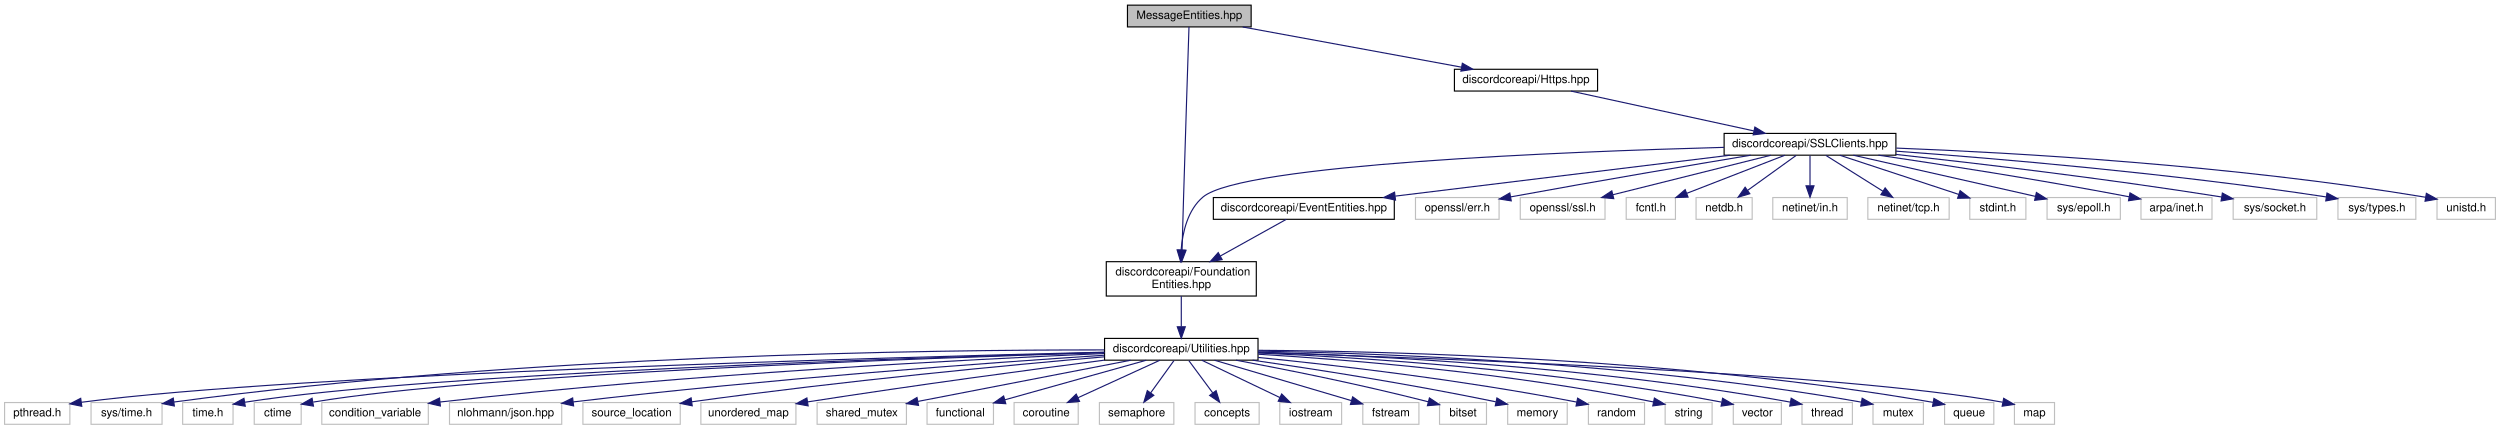
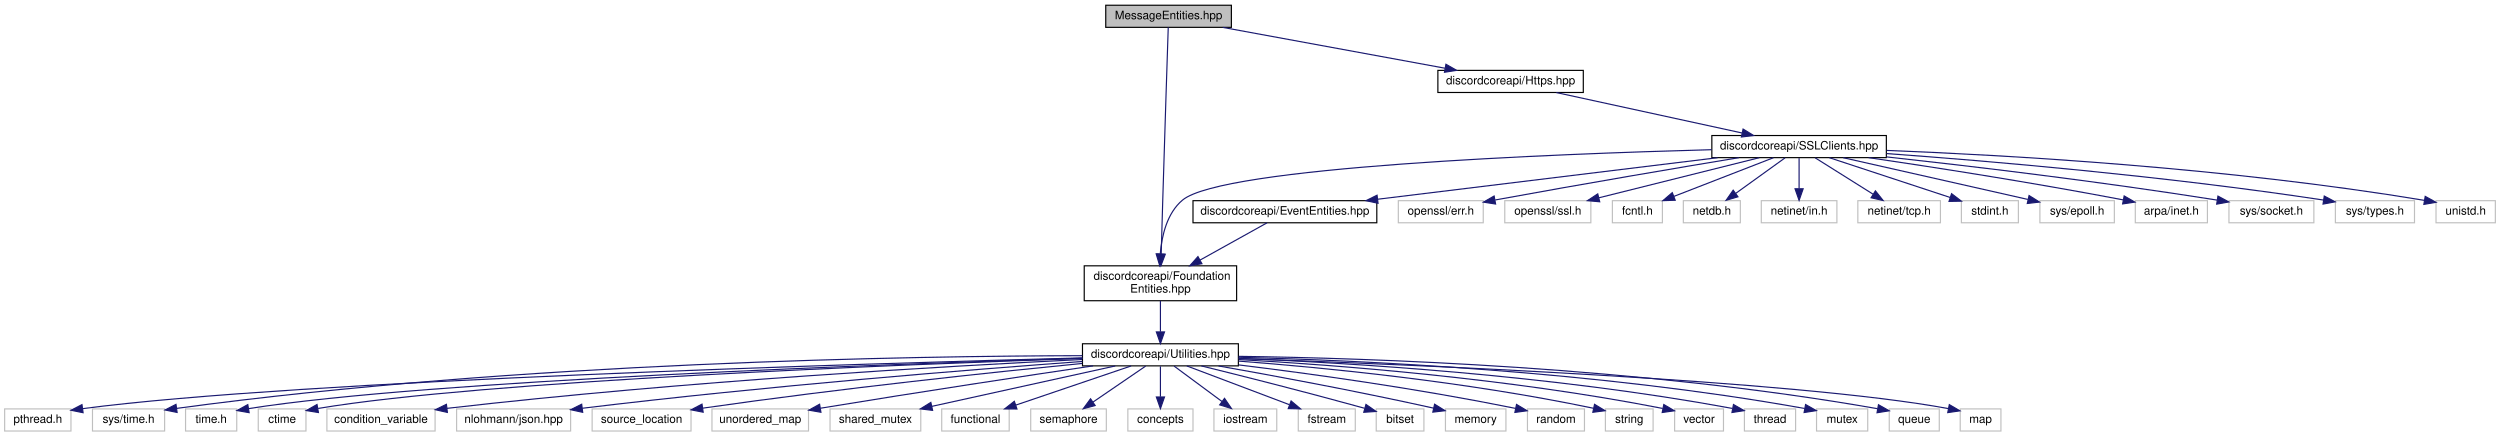
- <svg xmlns="http://www.w3.org/2000/svg" xmlns:xlink="http://www.w3.org/1999/xlink" width="2183pt" height="375pt" viewBox="0.00 0.00 2183.00 375.00">
+ <svg xmlns="http://www.w3.org/2000/svg" xmlns:xlink="http://www.w3.org/1999/xlink" width="2149pt" height="375pt" viewBox="0.00 0.00 2149.00 375.00">
  <g id="graph0" class="graph" transform="scale(1 1) rotate(0) translate(4 371)">
    <g id="node1" class="node">
      <g id="a_node1">
        <a xlink:title=" ">
-           <polygon fill="#bfbfbf" stroke="black" points="980.5,-347.5 980.5,-366.5 1088.5,-366.5 1088.5,-347.5 980.5,-347.5" />
-           <text text-anchor="middle" x="1034.5" y="-354.5" font-family="Helvetica,sans-Serif" font-size="10.00">MessageEntities.hpp</text>
+           <polygon fill="#bfbfbf" stroke="black" points="946.5,-347.5 946.5,-366.5 1054.5,-366.5 1054.5,-347.5 946.5,-347.5" />
+           <text text-anchor="middle" x="1000.5" y="-354.5" font-family="Helvetica,sans-Serif" font-size="10.00">MessageEntities.hpp</text>
        </a>
      </g>
    </g>
    <g id="node2" class="node">
      <g id="a_node2">
        <a xlink:href="../../d4/deb/a00710.html" target="_top" xlink:title=" ">
-           <polygon fill="none" stroke="black" points="962,-112.5 962,-142.5 1093,-142.5 1093,-112.5 962,-112.5" />
-           <text text-anchor="start" x="970" y="-130.5" font-family="Helvetica,sans-Serif" font-size="10.00">discordcoreapi/Foundation</text>
-           <text text-anchor="middle" x="1027.5" y="-119.5" font-family="Helvetica,sans-Serif" font-size="10.00">Entities.hpp</text>
+           <polygon fill="none" stroke="black" points="928,-112.5 928,-142.5 1059,-142.5 1059,-112.5 928,-112.5" />
+           <text text-anchor="start" x="936" y="-130.5" font-family="Helvetica,sans-Serif" font-size="10.00">discordcoreapi/Foundation</text>
+           <text text-anchor="middle" x="993.5" y="-119.5" font-family="Helvetica,sans-Serif" font-size="10.00">Entities.hpp</text>
        </a>
      </g>
    </g>
    <g id="edge1" class="edge">
-       <path fill="none" stroke="midnightblue" d="M1034.22,-347.49C1033.44,-323.91 1031.21,-255.7 1029.5,-199 1029.03,-183.55 1028.54,-166.19 1028.16,-152.57" />
-       <polygon fill="midnightblue" stroke="midnightblue" points="1031.66,-152.44 1027.88,-142.55 1024.66,-152.64 1031.66,-152.44" />
-     </g>
-     <g id="node28" class="node">
-       <g id="a_node28">
+       <path fill="none" stroke="midnightblue" d="M1000.22,-347.49C999.44,-323.91 997.21,-255.7 995.5,-199 995.03,-183.55 994.54,-166.19 994.16,-152.57" />
+       <polygon fill="midnightblue" stroke="midnightblue" points="997.66,-152.44 993.88,-142.55 990.66,-152.64 997.66,-152.44" />
+     </g>
+     <g id="node27" class="node">
+       <g id="a_node27">
        <a xlink:href="../../db/d7c/a00722.html" target="_top" xlink:title=" ">
-           <polygon fill="none" stroke="black" points="1266,-291.5 1266,-310.5 1391,-310.5 1391,-291.5 1266,-291.5" />
-           <text text-anchor="middle" x="1328.5" y="-298.5" font-family="Helvetica,sans-Serif" font-size="10.00">discordcoreapi/Https.hpp</text>
-         </a>
-       </g>
-     </g>
-     <g id="edge27" class="edge">
-       <path fill="none" stroke="midnightblue" d="M1081.09,-347.44C1132.91,-337.92 1216.63,-322.55 1272.12,-312.36" />
-       <polygon fill="midnightblue" stroke="midnightblue" points="1272.93,-315.77 1282.13,-310.52 1271.66,-308.88 1272.93,-315.77" />
+           <polygon fill="none" stroke="black" points="1232,-291.5 1232,-310.5 1357,-310.5 1357,-291.5 1232,-291.5" />
+           <text text-anchor="middle" x="1294.5" y="-298.5" font-family="Helvetica,sans-Serif" font-size="10.00">discordcoreapi/Https.hpp</text>
+         </a>
+       </g>
+     </g>
+     <g id="edge26" class="edge">
+       <path fill="none" stroke="midnightblue" d="M1047.09,-347.44C1098.91,-337.92 1182.63,-322.55 1238.12,-312.36" />
+       <polygon fill="midnightblue" stroke="midnightblue" points="1238.93,-315.77 1248.13,-310.52 1237.66,-308.88 1238.93,-315.77" />
    </g>
    <g id="node3" class="node">
      <g id="a_node3">
        <a xlink:href="../../d5/dae/a00767.html" target="_top" xlink:title=" ">
-           <polygon fill="none" stroke="black" points="960.5,-56.5 960.5,-75.5 1094.5,-75.5 1094.5,-56.5 960.5,-56.5" />
-           <text text-anchor="middle" x="1027.5" y="-63.5" font-family="Helvetica,sans-Serif" font-size="10.00">discordcoreapi/Utilities.hpp</text>
+           <polygon fill="none" stroke="black" points="926.5,-56.5 926.5,-75.5 1060.5,-75.5 1060.5,-56.5 926.5,-56.5" />
+           <text text-anchor="middle" x="993.5" y="-63.5" font-family="Helvetica,sans-Serif" font-size="10.00">discordcoreapi/Utilities.hpp</text>
        </a>
      </g>
    </g>
    <g id="edge2" class="edge">
-       <path fill="none" stroke="midnightblue" d="M1027.5,-112.4C1027.5,-104.47 1027.5,-94.46 1027.5,-85.86" />
-       <polygon fill="midnightblue" stroke="midnightblue" points="1031,-85.66 1027.5,-75.66 1024,-85.66 1031,-85.66" />
+       <path fill="none" stroke="midnightblue" d="M993.5,-112.4C993.5,-104.47 993.5,-94.46 993.5,-85.86" />
+       <polygon fill="midnightblue" stroke="midnightblue" points="997,-85.66 993.5,-75.66 990,-85.66 997,-85.66" />
    </g>
    <g id="node4" class="node">
      <g id="a_node4">
        <a xlink:title=" ">
          <polygon fill="none" stroke="#bfbfbf" points="0,-0.5 0,-19.5 57,-19.5 57,-0.5 0,-0.5" />
          <text text-anchor="middle" x="28.5" y="-7.5" font-family="Helvetica,sans-Serif" font-size="10.00">pthread.h</text>
        </a>
      </g>
    </g>
    <g id="edge3" class="edge">
-       <path fill="none" stroke="midnightblue" d="M960.37,-63.48C775.08,-59.03 258.15,-44.84 66.97,-19.72" />
-       <polygon fill="midnightblue" stroke="midnightblue" points="67.41,-16.24 57.03,-18.36 66.46,-23.18 67.41,-16.24" />
+       <path fill="none" stroke="midnightblue" d="M926.45,-63.35C745.93,-58.65 251.53,-44.07 67.15,-19.74" />
+       <polygon fill="midnightblue" stroke="midnightblue" points="67.41,-16.24 57.03,-18.35 66.46,-23.18 67.41,-16.24" />
    </g>
    <g id="node5" class="node">
      <g id="a_node5">
        <a xlink:title=" ">
          <polygon fill="none" stroke="#bfbfbf" points="75.5,-0.5 75.5,-19.5 137.5,-19.5 137.5,-0.5 75.5,-0.5" />
          <text text-anchor="middle" x="106.5" y="-7.5" font-family="Helvetica,sans-Serif" font-size="10.00">sys/time.h</text>
        </a>
      </g>
    </g>
    <g id="edge4" class="edge">
-       <path fill="none" stroke="midnightblue" d="M960.27,-65.45C813.99,-65.6 455.87,-61.41 147.87,-19.95" />
-       <polygon fill="midnightblue" stroke="midnightblue" points="148.23,-16.47 137.85,-18.58 147.29,-23.4 148.23,-16.47" />
+       <path fill="none" stroke="midnightblue" d="M926.43,-65.26C784.35,-64.97 442.57,-59.92 147.87,-19.95" />
+       <polygon fill="midnightblue" stroke="midnightblue" points="148.23,-16.47 137.85,-18.58 147.28,-23.4 148.23,-16.47" />
    </g>
    <g id="node6" class="node">
      <g id="a_node6">
        <a xlink:title=" ">
          <polygon fill="none" stroke="#bfbfbf" points="155.5,-0.5 155.5,-19.5 199.5,-19.5 199.5,-0.5 155.5,-0.5" />
          <text text-anchor="middle" x="177.5" y="-7.5" font-family="Helvetica,sans-Serif" font-size="10.00">time.h</text>
        </a>
      </g>
    </g>
    <g id="edge5" class="edge">
-       <path fill="none" stroke="midnightblue" d="M960.38,-63.28C795.18,-58.74 371.22,-45.13 209.95,-19.79" />
-       <polygon fill="midnightblue" stroke="midnightblue" points="210.15,-16.28 199.71,-18.1 209.01,-23.18 210.15,-16.28" />
+       <path fill="none" stroke="midnightblue" d="M926.48,-63.1C766.41,-58.25 364.34,-44.19 209.95,-19.8" />
+       <polygon fill="midnightblue" stroke="midnightblue" points="210.15,-16.28 199.71,-18.1 209,-23.19 210.15,-16.28" />
    </g>
    <g id="node7" class="node">
      <g id="a_node7">
        <a xlink:title=" ">
          <polygon fill="none" stroke="#bfbfbf" points="218,-0.5 218,-19.5 259,-19.5 259,-0.5 218,-0.5" />
          <text text-anchor="middle" x="238.5" y="-7.5" font-family="Helvetica,sans-Serif" font-size="10.00">ctime</text>
        </a>
      </g>
    </g>
    <g id="edge6" class="edge">
-       <path fill="none" stroke="midnightblue" d="M960.23,-63.1C803.79,-58.36 418.13,-44.68 269.54,-19.91" />
-       <polygon fill="midnightblue" stroke="midnightblue" points="269.71,-16.38 259.26,-18.1 268.5,-23.28 269.71,-16.38" />
+       <path fill="none" stroke="midnightblue" d="M926.39,-62.89C775.29,-57.82 411.16,-43.7 269.47,-19.9" />
+       <polygon fill="midnightblue" stroke="midnightblue" points="269.72,-16.39 259.26,-18.09 268.5,-23.28 269.72,-16.39" />
    </g>
    <g id="node8" class="node">
      <g id="a_node8">
        <a xlink:title=" ">
          <polygon fill="none" stroke="#bfbfbf" points="277,-0.5 277,-19.5 370,-19.5 370,-0.5 277,-0.5" />
          <text text-anchor="middle" x="323.5" y="-7.5" font-family="Helvetica,sans-Serif" font-size="10.00">condition_variable</text>
        </a>
      </g>
    </g>
    <g id="edge7" class="edge">
-       <path fill="none" stroke="midnightblue" d="M960.15,-62.32C843.98,-57.27 598.27,-44.64 380.24,-19.97" />
-       <polygon fill="midnightblue" stroke="midnightblue" points="380.54,-16.49 370.21,-18.83 379.75,-23.44 380.54,-16.49" />
+       <path fill="none" stroke="midnightblue" d="M926.09,-61.96C814.7,-56.53 585.05,-43.55 380.25,-19.98" />
+       <polygon fill="midnightblue" stroke="midnightblue" points="380.55,-16.49 370.21,-18.82 379.74,-23.45 380.55,-16.49" />
    </g>
    <g id="node9" class="node">
      <g id="a_node9">
        <a xlink:title=" ">
          <polygon fill="none" stroke="#bfbfbf" points="388.5,-0.5 388.5,-19.5 486.5,-19.5 486.5,-0.5 388.5,-0.5" />
          <text text-anchor="middle" x="437.5" y="-7.5" font-family="Helvetica,sans-Serif" font-size="10.00">nlohmann/json.hpp</text>
        </a>
      </g>
    </g>
    <g id="edge8" class="edge">
-       <path fill="none" stroke="midnightblue" d="M960.16,-60.81C860.97,-54.31 669.55,-40.48 496.57,-20.05" />
-       <polygon fill="midnightblue" stroke="midnightblue" points="496.86,-16.56 486.51,-18.85 496.03,-23.51 496.86,-16.56" />
+       <path fill="none" stroke="midnightblue" d="M926.5,-60.31C832.7,-53.44 656.71,-39.45 496.55,-20.06" />
+       <polygon fill="midnightblue" stroke="midnightblue" points="496.87,-16.57 486.52,-18.83 496.02,-23.52 496.87,-16.57" />
    </g>
    <g id="node10" class="node">
      <g id="a_node10">
        <a xlink:title=" ">
          <polygon fill="none" stroke="#bfbfbf" points="505,-0.5 505,-19.5 590,-19.5 590,-0.5 505,-0.5" />
          <text text-anchor="middle" x="547.5" y="-7.5" font-family="Helvetica,sans-Serif" font-size="10.00">source_location</text>
        </a>
      </g>
    </g>
    <g id="edge9" class="edge">
-       <path fill="none" stroke="midnightblue" d="M960.44,-59.43C877.93,-52.25 733.33,-38.61 600.03,-20.13" />
-       <polygon fill="midnightblue" stroke="midnightblue" points="600.43,-16.66 590.04,-18.74 599.46,-23.59 600.43,-16.66" />
+       <path fill="none" stroke="midnightblue" d="M926.24,-58.6C849.66,-51.04 720.55,-37.42 600.18,-20.17" />
+       <polygon fill="midnightblue" stroke="midnightblue" points="600.44,-16.67 590.05,-18.71 599.44,-23.6 600.44,-16.67" />
    </g>
    <g id="node11" class="node">
      <g id="a_node11">
        <a xlink:title=" ">
          <polygon fill="none" stroke="#bfbfbf" points="608,-0.5 608,-19.5 691,-19.5 691,-0.5 608,-0.5" />
          <text text-anchor="middle" x="649.5" y="-7.5" font-family="Helvetica,sans-Serif" font-size="10.00">unordered_map</text>
        </a>
      </g>
    </g>
    <g id="edge10" class="edge">
-       <path fill="none" stroke="midnightblue" d="M960.38,-56.52C896.46,-48.27 797.29,-35.03 701.39,-20.09" />
-       <polygon fill="midnightblue" stroke="midnightblue" points="701.65,-16.59 691.23,-18.5 700.56,-23.5 701.65,-16.59" />
+       <path fill="none" stroke="midnightblue" d="M935.62,-56.5C878.67,-48.05 788.96,-34.5 701.35,-20.11" />
+       <polygon fill="midnightblue" stroke="midnightblue" points="701.67,-16.62 691.24,-18.44 700.53,-23.52 701.67,-16.62" />
    </g>
    <g id="node12" class="node">
      <g id="a_node12">
        <a xlink:title=" ">
          <polygon fill="none" stroke="#bfbfbf" points="709.5,-0.5 709.5,-19.5 787.5,-19.5 787.5,-0.5 709.5,-0.5" />
          <text text-anchor="middle" x="748.5" y="-7.5" font-family="Helvetica,sans-Serif" font-size="10.00">shared_mutex</text>
        </a>
      </g>
    </g>
    <g id="edge11" class="edge">
-       <path fill="none" stroke="midnightblue" d="M983.29,-56.44C932.73,-46.66 850.18,-30.68 797.64,-20.51" />
-       <polygon fill="midnightblue" stroke="midnightblue" points="798.03,-17.02 787.55,-18.56 796.7,-23.89 798.03,-17.02" />
+       <path fill="none" stroke="midnightblue" d="M954.68,-56.44C911.94,-47.02 843.17,-31.87 796.93,-21.68" />
+       <polygon fill="midnightblue" stroke="midnightblue" points="797.66,-18.25 787.14,-19.52 796.15,-25.09 797.66,-18.25" />
    </g>
    <g id="node13" class="node">
      <g id="a_node13">
        <a xlink:title=" ">
          <polygon fill="none" stroke="#bfbfbf" points="805.5,-0.5 805.5,-19.5 863.5,-19.5 863.5,-0.5 805.5,-0.5" />
          <text text-anchor="middle" x="834.5" y="-7.5" font-family="Helvetica,sans-Serif" font-size="10.00">functional</text>
        </a>
      </g>
    </g>
    <g id="edge12" class="edge">
-       <path fill="none" stroke="midnightblue" d="M996.92,-56.44C963.5,-47.09 909.87,-32.09 873.46,-21.9" />
-       <polygon fill="midnightblue" stroke="midnightblue" points="874.25,-18.49 863.67,-19.16 872.36,-25.23 874.25,-18.49" />
+       <path fill="none" stroke="midnightblue" d="M968.31,-56.44C941.56,-47.36 899.1,-32.94 869.19,-22.78" />
+       <polygon fill="midnightblue" stroke="midnightblue" points="870.17,-19.42 859.58,-19.52 867.92,-26.05 870.17,-19.42" />
    </g>
    <g id="node14" class="node">
      <g id="a_node14">
        <a xlink:title=" ">
-           <polygon fill="none" stroke="#bfbfbf" points="881.5,-0.5 881.5,-19.5 937.5,-19.5 937.5,-0.5 881.5,-0.5" />
-           <text text-anchor="middle" x="909.5" y="-7.5" font-family="Helvetica,sans-Serif" font-size="10.00">coroutine</text>
+           <polygon fill="none" stroke="#bfbfbf" points="882,-0.5 882,-19.5 947,-19.5 947,-0.5 882,-0.5" />
+           <text text-anchor="middle" x="914.5" y="-7.5" font-family="Helvetica,sans-Serif" font-size="10.00">semaphore</text>
        </a>
      </g>
    </g>
    <g id="edge13" class="edge">
-       <path fill="none" stroke="midnightblue" d="M1008.8,-56.44C989.56,-47.64 959.35,-33.81 937.3,-23.72" />
-       <polygon fill="midnightblue" stroke="midnightblue" points="938.66,-20.5 928.11,-19.52 935.75,-26.86 938.66,-20.5" />
+       <path fill="none" stroke="midnightblue" d="M980.81,-56.32C968.6,-47.98 949.92,-35.21 935.5,-25.35" />
+       <polygon fill="midnightblue" stroke="midnightblue" points="937.39,-22.41 927.16,-19.65 933.44,-28.19 937.39,-22.41" />
    </g>
    <g id="node15" class="node">
      <g id="a_node15">
        <a xlink:title=" ">
-           <polygon fill="none" stroke="#bfbfbf" points="956,-0.5 956,-19.5 1021,-19.5 1021,-0.5 956,-0.5" />
-           <text text-anchor="middle" x="988.5" y="-7.5" font-family="Helvetica,sans-Serif" font-size="10.00">semaphore</text>
+           <polygon fill="none" stroke="#bfbfbf" points="965.5,-0.5 965.5,-19.5 1021.5,-19.5 1021.5,-0.5 965.5,-0.5" />
+           <text text-anchor="middle" x="993.5" y="-7.5" font-family="Helvetica,sans-Serif" font-size="10.00">concepts</text>
        </a>
      </g>
    </g>
    <g id="edge14" class="edge">
-       <path fill="none" stroke="midnightblue" d="M1021.06,-56.08C1015.55,-48.46 1007.47,-37.26 1000.74,-27.94" />
-       <polygon fill="midnightblue" stroke="midnightblue" points="1003.51,-25.81 994.82,-19.75 997.84,-29.91 1003.51,-25.81" />
+       <path fill="none" stroke="midnightblue" d="M993.5,-56.08C993.5,-49.01 993.5,-38.86 993.5,-29.99" />
+       <polygon fill="midnightblue" stroke="midnightblue" points="997,-29.75 993.5,-19.75 990,-29.75 997,-29.75" />
    </g>
    <g id="node16" class="node">
      <g id="a_node16">
        <a xlink:title=" ">
-           <polygon fill="none" stroke="#bfbfbf" points="1039.5,-0.5 1039.5,-19.5 1095.5,-19.5 1095.5,-0.5 1039.5,-0.5" />
-           <text text-anchor="middle" x="1067.5" y="-7.5" font-family="Helvetica,sans-Serif" font-size="10.00">concepts</text>
+           <polygon fill="none" stroke="#bfbfbf" points="1039.5,-0.5 1039.5,-19.5 1093.5,-19.5 1093.5,-0.5 1039.5,-0.5" />
+           <text text-anchor="middle" x="1066.5" y="-7.5" font-family="Helvetica,sans-Serif" font-size="10.00">iostream</text>
        </a>
      </g>
    </g>
    <g id="edge15" class="edge">
-       <path fill="none" stroke="midnightblue" d="M1034.11,-56.08C1039.76,-48.46 1048.04,-37.26 1054.95,-27.94" />
-       <polygon fill="midnightblue" stroke="midnightblue" points="1057.88,-29.87 1061.02,-19.75 1052.25,-25.7 1057.88,-29.87" />
+       <path fill="none" stroke="midnightblue" d="M1005.23,-56.32C1016.34,-48.11 1033.24,-35.6 1046.48,-25.81" />
+       <polygon fill="midnightblue" stroke="midnightblue" points="1048.6,-28.59 1054.56,-19.83 1044.44,-22.97 1048.6,-28.59" />
    </g>
    <g id="node17" class="node">
      <g id="a_node17">
        <a xlink:title=" ">
-           <polygon fill="none" stroke="#bfbfbf" points="1113.5,-0.5 1113.5,-19.5 1167.5,-19.5 1167.5,-0.5 1113.5,-0.5" />
-           <text text-anchor="middle" x="1140.5" y="-7.5" font-family="Helvetica,sans-Serif" font-size="10.00">iostream</text>
+           <polygon fill="none" stroke="#bfbfbf" points="1112,-0.5 1112,-19.5 1161,-19.5 1161,-0.5 1112,-0.5" />
+           <text text-anchor="middle" x="1136.5" y="-7.5" font-family="Helvetica,sans-Serif" font-size="10.00">fstream</text>
        </a>
      </g>
    </g>
    <g id="edge16" class="edge">
-       <path fill="none" stroke="midnightblue" d="M1045.41,-56.44C1063.75,-47.68 1092.51,-33.94 1113.59,-23.86" />
-       <polygon fill="midnightblue" stroke="midnightblue" points="1115.17,-26.99 1122.68,-19.52 1112.15,-20.67 1115.17,-26.99" />
+       <path fill="none" stroke="midnightblue" d="M1016.16,-56.44C1039.9,-47.48 1077.41,-33.31 1104.24,-23.18" />
+       <polygon fill="midnightblue" stroke="midnightblue" points="1105.83,-26.32 1113.95,-19.52 1103.36,-19.77 1105.83,-26.32" />
    </g>
    <g id="node18" class="node">
      <g id="a_node18">
        <a xlink:title=" ">
-           <polygon fill="none" stroke="#bfbfbf" points="1186,-0.5 1186,-19.5 1235,-19.5 1235,-0.5 1186,-0.5" />
-           <text text-anchor="middle" x="1210.5" y="-7.5" font-family="Helvetica,sans-Serif" font-size="10.00">fstream</text>
+           <polygon fill="none" stroke="#bfbfbf" points="1179,-0.5 1179,-19.5 1220,-19.5 1220,-0.5 1179,-0.5" />
+           <text text-anchor="middle" x="1199.5" y="-7.5" font-family="Helvetica,sans-Serif" font-size="10.00">bitset</text>
        </a>
      </g>
    </g>
    <g id="edge17" class="edge">
-       <path fill="none" stroke="midnightblue" d="M1056.5,-56.44C1088.97,-46.86 1141.56,-31.34 1176.09,-21.15" />
-       <polygon fill="midnightblue" stroke="midnightblue" points="1177.15,-24.49 1185.75,-18.3 1175.17,-17.78 1177.15,-24.49" />
+       <path fill="none" stroke="midnightblue" d="M1028.68,-56.46C1062.27,-48.2 1114.53,-35.09 1169.04,-20.04" />
+       <polygon fill="midnightblue" stroke="midnightblue" points="1170.18,-23.36 1178.88,-17.31 1168.3,-16.61 1170.18,-23.36" />
    </g>
    <g id="node19" class="node">
      <g id="a_node19">
        <a xlink:title=" ">
-           <polygon fill="none" stroke="#bfbfbf" points="1253,-0.5 1253,-19.5 1294,-19.5 1294,-0.5 1253,-0.5" />
-           <text text-anchor="middle" x="1273.5" y="-7.5" font-family="Helvetica,sans-Serif" font-size="10.00">bitset</text>
+           <polygon fill="none" stroke="#bfbfbf" points="1238.5,-0.5 1238.5,-19.5 1290.5,-19.5 1290.5,-0.5 1238.5,-0.5" />
+           <text text-anchor="middle" x="1264.5" y="-7.5" font-family="Helvetica,sans-Serif" font-size="10.00">memory</text>
        </a>
      </g>
    </g>
    <g id="edge18" class="edge">
-       <path fill="none" stroke="midnightblue" d="M1075.22,-56.48C1117.23,-48.66 1180.23,-36.2 1243.27,-20.14" />
-       <polygon fill="midnightblue" stroke="midnightblue" points="1244.17,-23.52 1252.97,-17.64 1242.42,-16.75 1244.17,-23.52" />
+       <path fill="none" stroke="midnightblue" d="M1043.41,-56.43C1089.16,-48.36 1158.97,-35.51 1228.38,-20.15" />
+       <polygon fill="midnightblue" stroke="midnightblue" points="1229.17,-23.56 1238.17,-17.96 1227.65,-16.72 1229.17,-23.56" />
    </g>
    <g id="node20" class="node">
      <g id="a_node20">
        <a xlink:title=" ">
-           <polygon fill="none" stroke="#bfbfbf" points="1312.5,-0.5 1312.5,-19.5 1364.5,-19.5 1364.5,-0.5 1312.5,-0.5" />
-           <text text-anchor="middle" x="1338.5" y="-7.5" font-family="Helvetica,sans-Serif" font-size="10.00">memory</text>
+           <polygon fill="none" stroke="#bfbfbf" points="1309,-0.5 1309,-19.5 1358,-19.5 1358,-0.5 1309,-0.5" />
+           <text text-anchor="middle" x="1333.5" y="-7.5" font-family="Helvetica,sans-Serif" font-size="10.00">random</text>
        </a>
      </g>
    </g>
    <g id="edge19" class="edge">
-       <path fill="none" stroke="midnightblue" d="M1089.73,-56.49C1143.56,-48.75 1223.66,-36.36 1302.13,-20.14" />
-       <polygon fill="midnightblue" stroke="midnightblue" points="1303.11,-23.51 1312.19,-18.04 1301.68,-16.66 1303.11,-23.51" />
+       <path fill="none" stroke="midnightblue" d="M1060.74,-57.33C1120.74,-49.97 1211.15,-37.66 1298.84,-19.93" />
+       <polygon fill="midnightblue" stroke="midnightblue" points="1299.6,-23.35 1308.69,-17.91 1298.2,-16.49 1299.6,-23.35" />
    </g>
    <g id="node21" class="node">
      <g id="a_node21">
        <a xlink:title=" ">
-           <polygon fill="none" stroke="#bfbfbf" points="1383,-0.5 1383,-19.5 1432,-19.5 1432,-0.5 1383,-0.5" />
-           <text text-anchor="middle" x="1407.5" y="-7.5" font-family="Helvetica,sans-Serif" font-size="10.00">random</text>
+           <polygon fill="none" stroke="#bfbfbf" points="1376,-0.5 1376,-19.5 1417,-19.5 1417,-0.5 1376,-0.5" />
+           <text text-anchor="middle" x="1396.5" y="-7.5" font-family="Helvetica,sans-Serif" font-size="10.00">string</text>
        </a>
      </g>
    </g>
    <g id="edge20" class="edge">
-       <path fill="none" stroke="midnightblue" d="M1094.57,-58.88C1162.39,-52.1 1270.35,-39.7 1372.81,-19.9" />
-       <polygon fill="midnightblue" stroke="midnightblue" points="1373.56,-23.32 1382.7,-17.96 1372.22,-16.45 1373.56,-23.32" />
+       <path fill="none" stroke="midnightblue" d="M1060.65,-60.6C1133.77,-54.99 1254.18,-43.34 1365.64,-20.08" />
+       <polygon fill="midnightblue" stroke="midnightblue" points="1366.66,-23.45 1375.71,-17.95 1365.2,-16.6 1366.66,-23.45" />
    </g>
    <g id="node22" class="node">
      <g id="a_node22">
        <a xlink:title=" ">
-           <polygon fill="none" stroke="#bfbfbf" points="1450,-0.5 1450,-19.5 1491,-19.5 1491,-0.5 1450,-0.5" />
-           <text text-anchor="middle" x="1470.5" y="-7.5" font-family="Helvetica,sans-Serif" font-size="10.00">string</text>
+           <polygon fill="none" stroke="#bfbfbf" points="1435.5,-0.5 1435.5,-19.5 1477.5,-19.5 1477.5,-0.5 1435.5,-0.5" />
+           <text text-anchor="middle" x="1456.5" y="-7.5" font-family="Helvetica,sans-Serif" font-size="10.00">vector</text>
        </a>
      </g>
    </g>
    <g id="edge21" class="edge">
-       <path fill="none" stroke="midnightblue" d="M1094.8,-61.68C1175.14,-56.82 1313.55,-45.63 1439.87,-20.01" />
-       <polygon fill="midnightblue" stroke="midnightblue" points="1440.63,-23.42 1449.72,-17.98 1439.22,-16.57 1440.63,-23.42" />
+       <path fill="none" stroke="midnightblue" d="M1060.85,-61.93C1144.41,-57.24 1291.27,-46.14 1425.28,-19.89" />
+       <polygon fill="midnightblue" stroke="midnightblue" points="1426.2,-23.28 1435.32,-17.89 1424.83,-16.41 1426.2,-23.28" />
    </g>
    <g id="node23" class="node">
      <g id="a_node23">
        <a xlink:title=" ">
-           <polygon fill="none" stroke="#bfbfbf" points="1509.5,-0.5 1509.5,-19.5 1551.5,-19.5 1551.5,-0.5 1509.5,-0.5" />
-           <text text-anchor="middle" x="1530.5" y="-7.5" font-family="Helvetica,sans-Serif" font-size="10.00">vector</text>
+           <polygon fill="none" stroke="#bfbfbf" points="1495.5,-0.5 1495.5,-19.5 1539.5,-19.5 1539.5,-0.5 1495.5,-0.5" />
+           <text text-anchor="middle" x="1517.5" y="-7.5" font-family="Helvetica,sans-Serif" font-size="10.00">thread</text>
        </a>
      </g>
    </g>
    <g id="edge22" class="edge">
-       <path fill="none" stroke="midnightblue" d="M1094.68,-62.76C1184.84,-58.84 1349.99,-48.43 1499.07,-19.91" />
-       <polygon fill="midnightblue" stroke="midnightblue" points="1500.18,-23.26 1509.32,-17.91 1498.84,-16.39 1500.18,-23.26" />
+       <path fill="none" stroke="midnightblue" d="M1060.65,-62.94C1154,-59.18 1328.27,-48.9 1484.98,-19.94" />
+       <polygon fill="midnightblue" stroke="midnightblue" points="1486.09,-23.29 1495.27,-18.01 1484.8,-16.41 1486.09,-23.29" />
    </g>
    <g id="node24" class="node">
      <g id="a_node24">
        <a xlink:title=" ">
-           <polygon fill="none" stroke="#bfbfbf" points="1569.5,-0.5 1569.5,-19.5 1613.5,-19.5 1613.5,-0.5 1569.5,-0.5" />
-           <text text-anchor="middle" x="1591.5" y="-7.5" font-family="Helvetica,sans-Serif" font-size="10.00">thread</text>
+           <polygon fill="none" stroke="#bfbfbf" points="1557.5,-0.5 1557.5,-19.5 1601.5,-19.5 1601.5,-0.5 1557.5,-0.5" />
+           <text text-anchor="middle" x="1579.5" y="-7.5" font-family="Helvetica,sans-Serif" font-size="10.00">mutex</text>
        </a>
      </g>
    </g>
    <g id="edge23" class="edge">
-       <path fill="none" stroke="midnightblue" d="M1094.54,-63.59C1194.19,-60.57 1387.25,-51.11 1559.28,-19.87" />
-       <polygon fill="midnightblue" stroke="midnightblue" points="1560.08,-23.28 1569.28,-18.02 1558.81,-16.4 1560.08,-23.28" />
+       <path fill="none" stroke="midnightblue" d="M1060.71,-63.91C1163.77,-61.28 1366.99,-52.3 1547.35,-19.85" />
+       <polygon fill="midnightblue" stroke="midnightblue" points="1548.07,-23.27 1557.28,-18.03 1546.81,-16.39 1548.07,-23.27" />
    </g>
    <g id="node25" class="node">
      <g id="a_node25">
        <a xlink:title=" ">
-           <polygon fill="none" stroke="#bfbfbf" points="1631.5,-0.5 1631.5,-19.5 1675.5,-19.5 1675.5,-0.5 1631.5,-0.5" />
-           <text text-anchor="middle" x="1653.5" y="-7.5" font-family="Helvetica,sans-Serif" font-size="10.00">mutex</text>
+           <polygon fill="none" stroke="#bfbfbf" points="1620,-0.5 1620,-19.5 1663,-19.5 1663,-0.5 1620,-0.5" />
+           <text text-anchor="middle" x="1641.5" y="-7.5" font-family="Helvetica,sans-Serif" font-size="10.00">queue</text>
        </a>
      </g>
    </g>
    <g id="edge24" class="edge">
-       <path fill="none" stroke="midnightblue" d="M1094.55,-64.43C1203.49,-62.53 1425.62,-54.54 1621.39,-19.83" />
-       <polygon fill="midnightblue" stroke="midnightblue" points="1622.06,-23.26 1631.28,-18.05 1620.82,-16.38 1622.06,-23.26" />
+       <path fill="none" stroke="midnightblue" d="M1060.72,-64.69C1172.88,-63.17 1405.18,-55.74 1609.92,-19.68" />
+       <polygon fill="midnightblue" stroke="midnightblue" points="1610.73,-23.09 1619.96,-17.88 1609.5,-16.2 1610.73,-23.09" />
    </g>
    <g id="node26" class="node">
      <g id="a_node26">
        <a xlink:title=" ">
-           <polygon fill="none" stroke="#bfbfbf" points="1694,-0.5 1694,-19.5 1737,-19.5 1737,-0.5 1694,-0.5" />
-           <text text-anchor="middle" x="1715.5" y="-7.5" font-family="Helvetica,sans-Serif" font-size="10.00">queue</text>
+           <polygon fill="none" stroke="#bfbfbf" points="1681,-0.5 1681,-19.5 1716,-19.5 1716,-0.5 1681,-0.5" />
+           <text text-anchor="middle" x="1698.5" y="-7.5" font-family="Helvetica,sans-Serif" font-size="10.00">map</text>
        </a>
      </g>
    </g>
    <g id="edge25" class="edge">
-       <path fill="none" stroke="midnightblue" d="M1094.76,-65.12C1212.54,-64.3 1463.7,-57.97 1683.83,-19.68" />
-       <polygon fill="midnightblue" stroke="midnightblue" points="1684.72,-23.08 1693.96,-17.89 1683.5,-16.19 1684.72,-23.08" />
-     </g>
-     <g id="node27" class="node">
-       <g id="a_node27">
-         <a xlink:title=" ">
-           <polygon fill="none" stroke="#bfbfbf" points="1755,-0.5 1755,-19.5 1790,-19.5 1790,-0.5 1755,-0.5" />
-           <text text-anchor="middle" x="1772.5" y="-7.5" font-family="Helvetica,sans-Serif" font-size="10.00">map</text>
-         </a>
-       </g>
-     </g>
-     <g id="edge26" class="edge">
-       <path fill="none" stroke="midnightblue" d="M1094.59,-63.12C1244.69,-58.54 1604.8,-45.43 1744.69,-19.79" />
-       <polygon fill="midnightblue" stroke="midnightblue" points="1745.62,-23.18 1754.77,-17.85 1744.29,-16.31 1745.62,-23.18" />
+       <path fill="none" stroke="midnightblue" d="M1060.69,-62.83C1204.54,-57.81 1539.28,-44.13 1670.91,-19.76" />
+       <polygon fill="midnightblue" stroke="midnightblue" points="1671.63,-23.19 1680.77,-17.84 1670.29,-16.32 1671.63,-23.19" />
+     </g>
+     <g id="node28" class="node">
+       <g id="a_node28">
+         <a xlink:href="../../d5/de8/a00749.html" target="_top" xlink:title=" ">
+           <polygon fill="none" stroke="black" points="1467.5,-235.5 1467.5,-254.5 1617.5,-254.5 1617.5,-235.5 1467.5,-235.5" />
+           <text text-anchor="middle" x="1542.5" y="-242.5" font-family="Helvetica,sans-Serif" font-size="10.00">discordcoreapi/SSLClients.hpp</text>
+         </a>
+       </g>
+     </g>
+     <g id="edge27" class="edge">
+       <path fill="none" stroke="midnightblue" d="M1333.8,-291.44C1377.06,-282.02 1446.67,-266.87 1493.47,-256.68" />
+       <polygon fill="midnightblue" stroke="midnightblue" points="1494.36,-260.06 1503.39,-254.52 1492.87,-253.22 1494.36,-260.06" />
+     </g>
+     <g id="edge28" class="edge">
+       <path fill="none" stroke="midnightblue" d="M1467.41,-242.33C1329.46,-238.6 1046.62,-227.52 1012.5,-199 999.14,-187.84 994.65,-168.37 993.35,-152.71" />
+       <polygon fill="midnightblue" stroke="midnightblue" points="996.84,-152.46 992.9,-142.63 989.85,-152.78 996.84,-152.46" />
    </g>
    <g id="node29" class="node">
      <g id="a_node29">
-         <a xlink:href="../../d5/de8/a00749.html" target="_top" xlink:title=" ">
-           <polygon fill="none" stroke="black" points="1501.5,-235.5 1501.5,-254.5 1651.5,-254.5 1651.5,-235.5 1501.5,-235.5" />
-           <text text-anchor="middle" x="1576.5" y="-242.5" font-family="Helvetica,sans-Serif" font-size="10.00">discordcoreapi/SSLClients.hpp</text>
-         </a>
-       </g>
-     </g>
-     <g id="edge28" class="edge">
-       <path fill="none" stroke="midnightblue" d="M1367.8,-291.44C1411.06,-282.02 1480.67,-266.87 1527.47,-256.68" />
-       <polygon fill="midnightblue" stroke="midnightblue" points="1528.36,-260.06 1537.39,-254.52 1526.87,-253.22 1528.36,-260.06" />
+         <a xlink:href="../../d4/d6a/a00704.html" target="_top" xlink:title=" ">
+           <polygon fill="none" stroke="black" points="1021.5,-179.5 1021.5,-198.5 1179.5,-198.5 1179.5,-179.5 1021.5,-179.5" />
+           <text text-anchor="middle" x="1100.5" y="-186.5" font-family="Helvetica,sans-Serif" font-size="10.00">discordcoreapi/EventEntities.hpp</text>
+         </a>
+       </g>
    </g>
    <g id="edge29" class="edge">
-       <path fill="none" stroke="midnightblue" d="M1501.41,-242.33C1363.46,-238.6 1080.62,-227.52 1046.5,-199 1033.14,-187.84 1028.65,-168.37 1027.35,-152.71" />
-       <polygon fill="midnightblue" stroke="midnightblue" points="1030.84,-152.46 1026.9,-142.63 1023.85,-152.78 1030.84,-152.46" />
+       <path fill="none" stroke="midnightblue" d="M1472.46,-235.44C1393.01,-225.74 1263.7,-209.94 1180.39,-199.76" />
+       <polygon fill="midnightblue" stroke="midnightblue" points="1180.56,-196.26 1170.21,-198.52 1179.71,-203.2 1180.56,-196.26" />
    </g>
    <g id="node30" class="node">
      <g id="a_node30">
-         <a xlink:href="../../d4/d6a/a00704.html" target="_top" xlink:title=" ">
-           <polygon fill="none" stroke="black" points="1055.5,-179.5 1055.5,-198.5 1213.5,-198.5 1213.5,-179.5 1055.5,-179.5" />
-           <text text-anchor="middle" x="1134.5" y="-186.5" font-family="Helvetica,sans-Serif" font-size="10.00">discordcoreapi/EventEntities.hpp</text>
-         </a>
-       </g>
-     </g>
-     <g id="edge30" class="edge">
-       <path fill="none" stroke="midnightblue" d="M1506.46,-235.44C1427.01,-225.74 1297.7,-209.94 1214.39,-199.76" />
-       <polygon fill="midnightblue" stroke="midnightblue" points="1214.56,-196.26 1204.21,-198.52 1213.71,-203.2 1214.56,-196.26" />
+         <a xlink:title=" ">
+           <polygon fill="none" stroke="#bfbfbf" points="1198,-179.5 1198,-198.5 1271,-198.5 1271,-179.5 1198,-179.5" />
+           <text text-anchor="middle" x="1234.5" y="-186.5" font-family="Helvetica,sans-Serif" font-size="10.00">openssl/err.h</text>
+         </a>
+       </g>
+     </g>
+     <g id="edge31" class="edge">
+       <path fill="none" stroke="midnightblue" d="M1490.74,-235.47C1440.01,-227.03 1360.23,-213.55 1281.27,-199.11" />
+       <polygon fill="midnightblue" stroke="midnightblue" points="1281.61,-195.61 1271.14,-197.25 1280.35,-202.5 1281.61,-195.61" />
    </g>
    <g id="node31" class="node">
      <g id="a_node31">
        <a xlink:title=" ">
-           <polygon fill="none" stroke="#bfbfbf" points="1232,-179.5 1232,-198.5 1305,-198.5 1305,-179.5 1232,-179.5" />
-           <text text-anchor="middle" x="1268.5" y="-186.5" font-family="Helvetica,sans-Serif" font-size="10.00">openssl/err.h</text>
+           <polygon fill="none" stroke="#bfbfbf" points="1289.5,-179.5 1289.5,-198.5 1363.5,-198.5 1363.5,-179.5 1289.5,-179.5" />
+           <text text-anchor="middle" x="1326.5" y="-186.5" font-family="Helvetica,sans-Serif" font-size="10.00">openssl/ssl.h</text>
        </a>
      </g>
    </g>
    <g id="edge32" class="edge">
-       <path fill="none" stroke="midnightblue" d="M1524.74,-235.47C1474.01,-227.03 1394.23,-213.55 1315.27,-199.11" />
-       <polygon fill="midnightblue" stroke="midnightblue" points="1315.61,-195.61 1305.14,-197.25 1314.35,-202.5 1315.61,-195.61" />
+       <path fill="none" stroke="midnightblue" d="M1508.27,-235.44C1470.99,-226.12 1411.23,-211.18 1370.49,-201" />
+       <polygon fill="midnightblue" stroke="midnightblue" points="1371.12,-197.55 1360.57,-198.52 1369.42,-204.34 1371.12,-197.55" />
    </g>
    <g id="node32" class="node">
      <g id="a_node32">
        <a xlink:title=" ">
-           <polygon fill="none" stroke="#bfbfbf" points="1323.5,-179.5 1323.5,-198.5 1397.5,-198.5 1397.5,-179.5 1323.5,-179.5" />
-           <text text-anchor="middle" x="1360.5" y="-186.5" font-family="Helvetica,sans-Serif" font-size="10.00">openssl/ssl.h</text>
+           <polygon fill="none" stroke="#bfbfbf" points="1382,-179.5 1382,-198.5 1425,-198.5 1425,-179.5 1382,-179.5" />
+           <text text-anchor="middle" x="1403.5" y="-186.5" font-family="Helvetica,sans-Serif" font-size="10.00">fcntl.h</text>
        </a>
      </g>
    </g>
    <g id="edge33" class="edge">
-       <path fill="none" stroke="midnightblue" d="M1542.27,-235.44C1504.99,-226.12 1445.23,-211.18 1404.49,-201" />
-       <polygon fill="midnightblue" stroke="midnightblue" points="1405.12,-197.55 1394.57,-198.52 1403.42,-204.34 1405.12,-197.55" />
+       <path fill="none" stroke="midnightblue" d="M1520.48,-235.44C1497.4,-226.48 1460.94,-212.31 1434.86,-202.18" />
+       <polygon fill="midnightblue" stroke="midnightblue" points="1436.01,-198.88 1425.42,-198.52 1433.48,-205.4 1436.01,-198.88" />
    </g>
    <g id="node33" class="node">
      <g id="a_node33">
        <a xlink:title=" ">
-           <polygon fill="none" stroke="#bfbfbf" points="1416,-179.5 1416,-198.5 1459,-198.5 1459,-179.5 1416,-179.5" />
-           <text text-anchor="middle" x="1437.5" y="-186.5" font-family="Helvetica,sans-Serif" font-size="10.00">fcntl.h</text>
+           <polygon fill="none" stroke="#bfbfbf" points="1443,-179.5 1443,-198.5 1492,-198.5 1492,-179.5 1443,-179.5" />
+           <text text-anchor="middle" x="1467.5" y="-186.5" font-family="Helvetica,sans-Serif" font-size="10.00">netdb.h</text>
        </a>
      </g>
    </g>
    <g id="edge34" class="edge">
-       <path fill="none" stroke="midnightblue" d="M1554.48,-235.44C1531.4,-226.48 1494.94,-212.31 1468.86,-202.18" />
-       <polygon fill="midnightblue" stroke="midnightblue" points="1470.01,-198.88 1459.42,-198.52 1467.48,-205.4 1470.01,-198.88" />
+       <path fill="none" stroke="midnightblue" d="M1530.45,-235.32C1519.04,-227.11 1501.67,-214.6 1488.07,-204.81" />
+       <polygon fill="midnightblue" stroke="midnightblue" points="1489.93,-201.84 1479.77,-198.83 1485.84,-207.52 1489.93,-201.84" />
    </g>
    <g id="node34" class="node">
      <g id="a_node34">
        <a xlink:title=" ">
-           <polygon fill="none" stroke="#bfbfbf" points="1477,-179.5 1477,-198.5 1526,-198.5 1526,-179.5 1477,-179.5" />
-           <text text-anchor="middle" x="1501.5" y="-186.5" font-family="Helvetica,sans-Serif" font-size="10.00">netdb.h</text>
+           <polygon fill="none" stroke="#bfbfbf" points="1510,-179.5 1510,-198.5 1575,-198.5 1575,-179.5 1510,-179.5" />
+           <text text-anchor="middle" x="1542.5" y="-186.5" font-family="Helvetica,sans-Serif" font-size="10.00">netinet/in.h</text>
        </a>
      </g>
    </g>
    <g id="edge35" class="edge">
-       <path fill="none" stroke="midnightblue" d="M1564.45,-235.32C1553.04,-227.11 1535.67,-214.6 1522.07,-204.81" />
-       <polygon fill="midnightblue" stroke="midnightblue" points="1523.93,-201.84 1513.77,-198.83 1519.84,-207.52 1523.93,-201.84" />
+       <path fill="none" stroke="midnightblue" d="M1542.5,-235.08C1542.5,-228.01 1542.5,-217.86 1542.5,-208.99" />
+       <polygon fill="midnightblue" stroke="midnightblue" points="1546,-208.75 1542.5,-198.75 1539,-208.75 1546,-208.75" />
    </g>
    <g id="node35" class="node">
      <g id="a_node35">
        <a xlink:title=" ">
-           <polygon fill="none" stroke="#bfbfbf" points="1544,-179.5 1544,-198.5 1609,-198.5 1609,-179.5 1544,-179.5" />
-           <text text-anchor="middle" x="1576.5" y="-186.5" font-family="Helvetica,sans-Serif" font-size="10.00">netinet/in.h</text>
+           <polygon fill="none" stroke="#bfbfbf" points="1593,-179.5 1593,-198.5 1664,-198.5 1664,-179.5 1593,-179.5" />
+           <text text-anchor="middle" x="1628.5" y="-186.5" font-family="Helvetica,sans-Serif" font-size="10.00">netinet/tcp.h</text>
        </a>
      </g>
    </g>
    <g id="edge36" class="edge">
-       <path fill="none" stroke="midnightblue" d="M1576.5,-235.08C1576.5,-228.01 1576.5,-217.86 1576.5,-208.99" />
-       <polygon fill="midnightblue" stroke="midnightblue" points="1580,-208.75 1576.5,-198.75 1573,-208.75 1580,-208.75" />
+       <path fill="none" stroke="midnightblue" d="M1556.32,-235.32C1569.73,-226.9 1590.32,-213.97 1606.09,-204.07" />
+       <polygon fill="midnightblue" stroke="midnightblue" points="1608.11,-206.94 1614.72,-198.65 1604.39,-201.01 1608.11,-206.94" />
    </g>
    <g id="node36" class="node">
      <g id="a_node36">
        <a xlink:title=" ">
-           <polygon fill="none" stroke="#bfbfbf" points="1627,-179.5 1627,-198.5 1698,-198.5 1698,-179.5 1627,-179.5" />
-           <text text-anchor="middle" x="1662.5" y="-186.5" font-family="Helvetica,sans-Serif" font-size="10.00">netinet/tcp.h</text>
+           <polygon fill="none" stroke="#bfbfbf" points="1682,-179.5 1682,-198.5 1731,-198.5 1731,-179.5 1682,-179.5" />
+           <text text-anchor="middle" x="1706.5" y="-186.5" font-family="Helvetica,sans-Serif" font-size="10.00">stdint.h</text>
        </a>
      </g>
    </g>
    <g id="edge37" class="edge">
-       <path fill="none" stroke="midnightblue" d="M1590.32,-235.32C1603.73,-226.9 1624.32,-213.97 1640.09,-204.07" />
-       <polygon fill="midnightblue" stroke="midnightblue" points="1642.11,-206.94 1648.72,-198.65 1638.39,-201.01 1642.11,-206.94" />
+       <path fill="none" stroke="midnightblue" d="M1568.49,-235.44C1596.6,-226.19 1641.55,-211.39 1672.47,-201.21" />
+       <polygon fill="midnightblue" stroke="midnightblue" points="1673.57,-204.53 1681.97,-198.08 1671.38,-197.88 1673.57,-204.53" />
    </g>
    <g id="node37" class="node">
      <g id="a_node37">
        <a xlink:title=" ">
-           <polygon fill="none" stroke="#bfbfbf" points="1716,-179.5 1716,-198.5 1765,-198.5 1765,-179.5 1716,-179.5" />
-           <text text-anchor="middle" x="1740.5" y="-186.5" font-family="Helvetica,sans-Serif" font-size="10.00">stdint.h</text>
+           <polygon fill="none" stroke="#bfbfbf" points="1749.5,-179.5 1749.5,-198.5 1813.5,-198.5 1813.5,-179.5 1749.5,-179.5" />
+           <text text-anchor="middle" x="1781.5" y="-186.5" font-family="Helvetica,sans-Serif" font-size="10.00">sys/epoll.h</text>
        </a>
      </g>
    </g>
    <g id="edge38" class="edge">
-       <path fill="none" stroke="midnightblue" d="M1602.49,-235.44C1630.6,-226.19 1675.55,-211.39 1706.47,-201.21" />
-       <polygon fill="midnightblue" stroke="midnightblue" points="1707.57,-204.53 1715.97,-198.08 1705.38,-197.88 1707.57,-204.53" />
+       <path fill="none" stroke="midnightblue" d="M1580.37,-235.44C1623.6,-225.68 1694.12,-209.74 1739.14,-199.57" />
+       <polygon fill="midnightblue" stroke="midnightblue" points="1740.19,-202.92 1749.17,-197.3 1738.65,-196.09 1740.19,-202.92" />
    </g>
    <g id="node38" class="node">
      <g id="a_node38">
        <a xlink:title=" ">
-           <polygon fill="none" stroke="#bfbfbf" points="1783.5,-179.5 1783.5,-198.5 1847.5,-198.5 1847.5,-179.5 1783.5,-179.5" />
-           <text text-anchor="middle" x="1815.5" y="-186.5" font-family="Helvetica,sans-Serif" font-size="10.00">sys/epoll.h</text>
+           <polygon fill="none" stroke="#bfbfbf" points="1831.5,-179.5 1831.5,-198.5 1893.5,-198.5 1893.5,-179.5 1831.5,-179.5" />
+           <text text-anchor="middle" x="1862.5" y="-186.5" font-family="Helvetica,sans-Serif" font-size="10.00">arpa/inet.h</text>
        </a>
      </g>
    </g>
    <g id="edge39" class="edge">
-       <path fill="none" stroke="midnightblue" d="M1614.37,-235.44C1657.6,-225.68 1728.12,-209.74 1773.14,-199.57" />
-       <polygon fill="midnightblue" stroke="midnightblue" points="1774.19,-202.92 1783.17,-197.3 1772.65,-196.09 1774.19,-202.92" />
+       <path fill="none" stroke="midnightblue" d="M1602.23,-235.5C1656.82,-227.48 1740.03,-214.63 1821.21,-199.16" />
+       <polygon fill="midnightblue" stroke="midnightblue" points="1821.94,-202.58 1831.1,-197.26 1820.61,-195.71 1821.94,-202.58" />
    </g>
    <g id="node39" class="node">
      <g id="a_node39">
        <a xlink:title=" ">
-           <polygon fill="none" stroke="#bfbfbf" points="1865.5,-179.5 1865.5,-198.5 1927.5,-198.5 1927.5,-179.5 1865.5,-179.5" />
-           <text text-anchor="middle" x="1896.5" y="-186.5" font-family="Helvetica,sans-Serif" font-size="10.00">arpa/inet.h</text>
+           <polygon fill="none" stroke="#bfbfbf" points="1912,-179.5 1912,-198.5 1985,-198.5 1985,-179.5 1912,-179.5" />
+           <text text-anchor="middle" x="1948.5" y="-186.5" font-family="Helvetica,sans-Serif" font-size="10.00">sys/socket.h</text>
        </a>
      </g>
    </g>
    <g id="edge40" class="edge">
-       <path fill="none" stroke="midnightblue" d="M1636.23,-235.5C1690.82,-227.48 1774.03,-214.63 1855.21,-199.16" />
-       <polygon fill="midnightblue" stroke="midnightblue" points="1855.94,-202.58 1865.1,-197.26 1854.61,-195.71 1855.94,-202.58" />
+       <path fill="none" stroke="midnightblue" d="M1617.52,-236.15C1688.21,-228.4 1797.31,-215.55 1901.79,-199.01" />
+       <polygon fill="midnightblue" stroke="midnightblue" points="1902.56,-202.43 1911.88,-197.4 1901.46,-195.52 1902.56,-202.43" />
    </g>
    <g id="node40" class="node">
      <g id="a_node40">
        <a xlink:title=" ">
-           <polygon fill="none" stroke="#bfbfbf" points="1946,-179.5 1946,-198.5 2019,-198.5 2019,-179.5 1946,-179.5" />
-           <text text-anchor="middle" x="1982.5" y="-186.5" font-family="Helvetica,sans-Serif" font-size="10.00">sys/socket.h</text>
+           <polygon fill="none" stroke="#bfbfbf" points="2003.5,-179.5 2003.5,-198.5 2071.5,-198.5 2071.5,-179.5 2003.5,-179.5" />
+           <text text-anchor="middle" x="2037.5" y="-186.5" font-family="Helvetica,sans-Serif" font-size="10.00">sys/types.h</text>
        </a>
      </g>
    </g>
    <g id="edge41" class="edge">
-       <path fill="none" stroke="midnightblue" d="M1651.52,-236.15C1722.21,-228.4 1831.31,-215.55 1935.79,-199.01" />
-       <polygon fill="midnightblue" stroke="midnightblue" points="1936.56,-202.43 1945.88,-197.4 1935.46,-195.52 1936.56,-202.43" />
+       <path fill="none" stroke="midnightblue" d="M1617.59,-239C1705.42,-232.59 1855.35,-219.92 1993.38,-199.02" />
+       <polygon fill="midnightblue" stroke="midnightblue" points="1993.94,-202.48 2003.29,-197.5 1992.88,-195.56 1993.94,-202.48" />
    </g>
    <g id="node41" class="node">
      <g id="a_node41">
        <a xlink:title=" ">
-           <polygon fill="none" stroke="#bfbfbf" points="2037.5,-179.5 2037.5,-198.5 2105.5,-198.5 2105.5,-179.5 2037.5,-179.5" />
-           <text text-anchor="middle" x="2071.5" y="-186.5" font-family="Helvetica,sans-Serif" font-size="10.00">sys/types.h</text>
+           <polygon fill="none" stroke="#bfbfbf" points="2090,-179.5 2090,-198.5 2141,-198.5 2141,-179.5 2090,-179.5" />
+           <text text-anchor="middle" x="2115.5" y="-186.5" font-family="Helvetica,sans-Serif" font-size="10.00">unistd.h</text>
        </a>
      </g>
    </g>
    <g id="edge42" class="edge">
-       <path fill="none" stroke="midnightblue" d="M1651.59,-239C1739.42,-232.59 1889.35,-219.92 2027.38,-199.02" />
-       <polygon fill="midnightblue" stroke="midnightblue" points="2027.94,-202.48 2037.29,-197.5 2026.88,-195.56 2027.94,-202.48" />
-     </g>
-     <g id="node42" class="node">
-       <g id="a_node42">
-         <a xlink:title=" ">
-           <polygon fill="none" stroke="#bfbfbf" points="2124,-179.5 2124,-198.5 2175,-198.5 2175,-179.5 2124,-179.5" />
-           <text text-anchor="middle" x="2149.5" y="-186.5" font-family="Helvetica,sans-Serif" font-size="10.00">unistd.h</text>
-         </a>
-       </g>
-     </g>
-     <g id="edge43" class="edge">
-       <path fill="none" stroke="midnightblue" d="M1651.85,-241.69C1754.37,-237.67 1943.55,-227.08 2114.08,-198.76" />
-       <polygon fill="midnightblue" stroke="midnightblue" points="2114.71,-202.2 2123.99,-197.09 2113.55,-195.3 2114.71,-202.2" />
-     </g>
-     <g id="edge31" class="edge">
-       <path fill="none" stroke="midnightblue" d="M1119.17,-179.48C1104.2,-171.15 1080.92,-158.21 1061.57,-147.45" />
-       <polygon fill="midnightblue" stroke="midnightblue" points="1063.16,-144.32 1052.72,-142.52 1059.76,-150.44 1063.16,-144.32" />
+       <path fill="none" stroke="midnightblue" d="M1617.85,-241.69C1720.37,-237.67 1909.55,-227.08 2080.08,-198.76" />
+       <polygon fill="midnightblue" stroke="midnightblue" points="2080.71,-202.2 2089.99,-197.09 2079.55,-195.3 2080.71,-202.2" />
+     </g>
+     <g id="edge30" class="edge">
+       <path fill="none" stroke="midnightblue" d="M1085.17,-179.48C1070.2,-171.15 1046.92,-158.21 1027.57,-147.45" />
+       <polygon fill="midnightblue" stroke="midnightblue" points="1029.16,-144.32 1018.72,-142.52 1025.76,-150.44 1029.16,-144.32" />
    </g>
  </g>
</svg>
